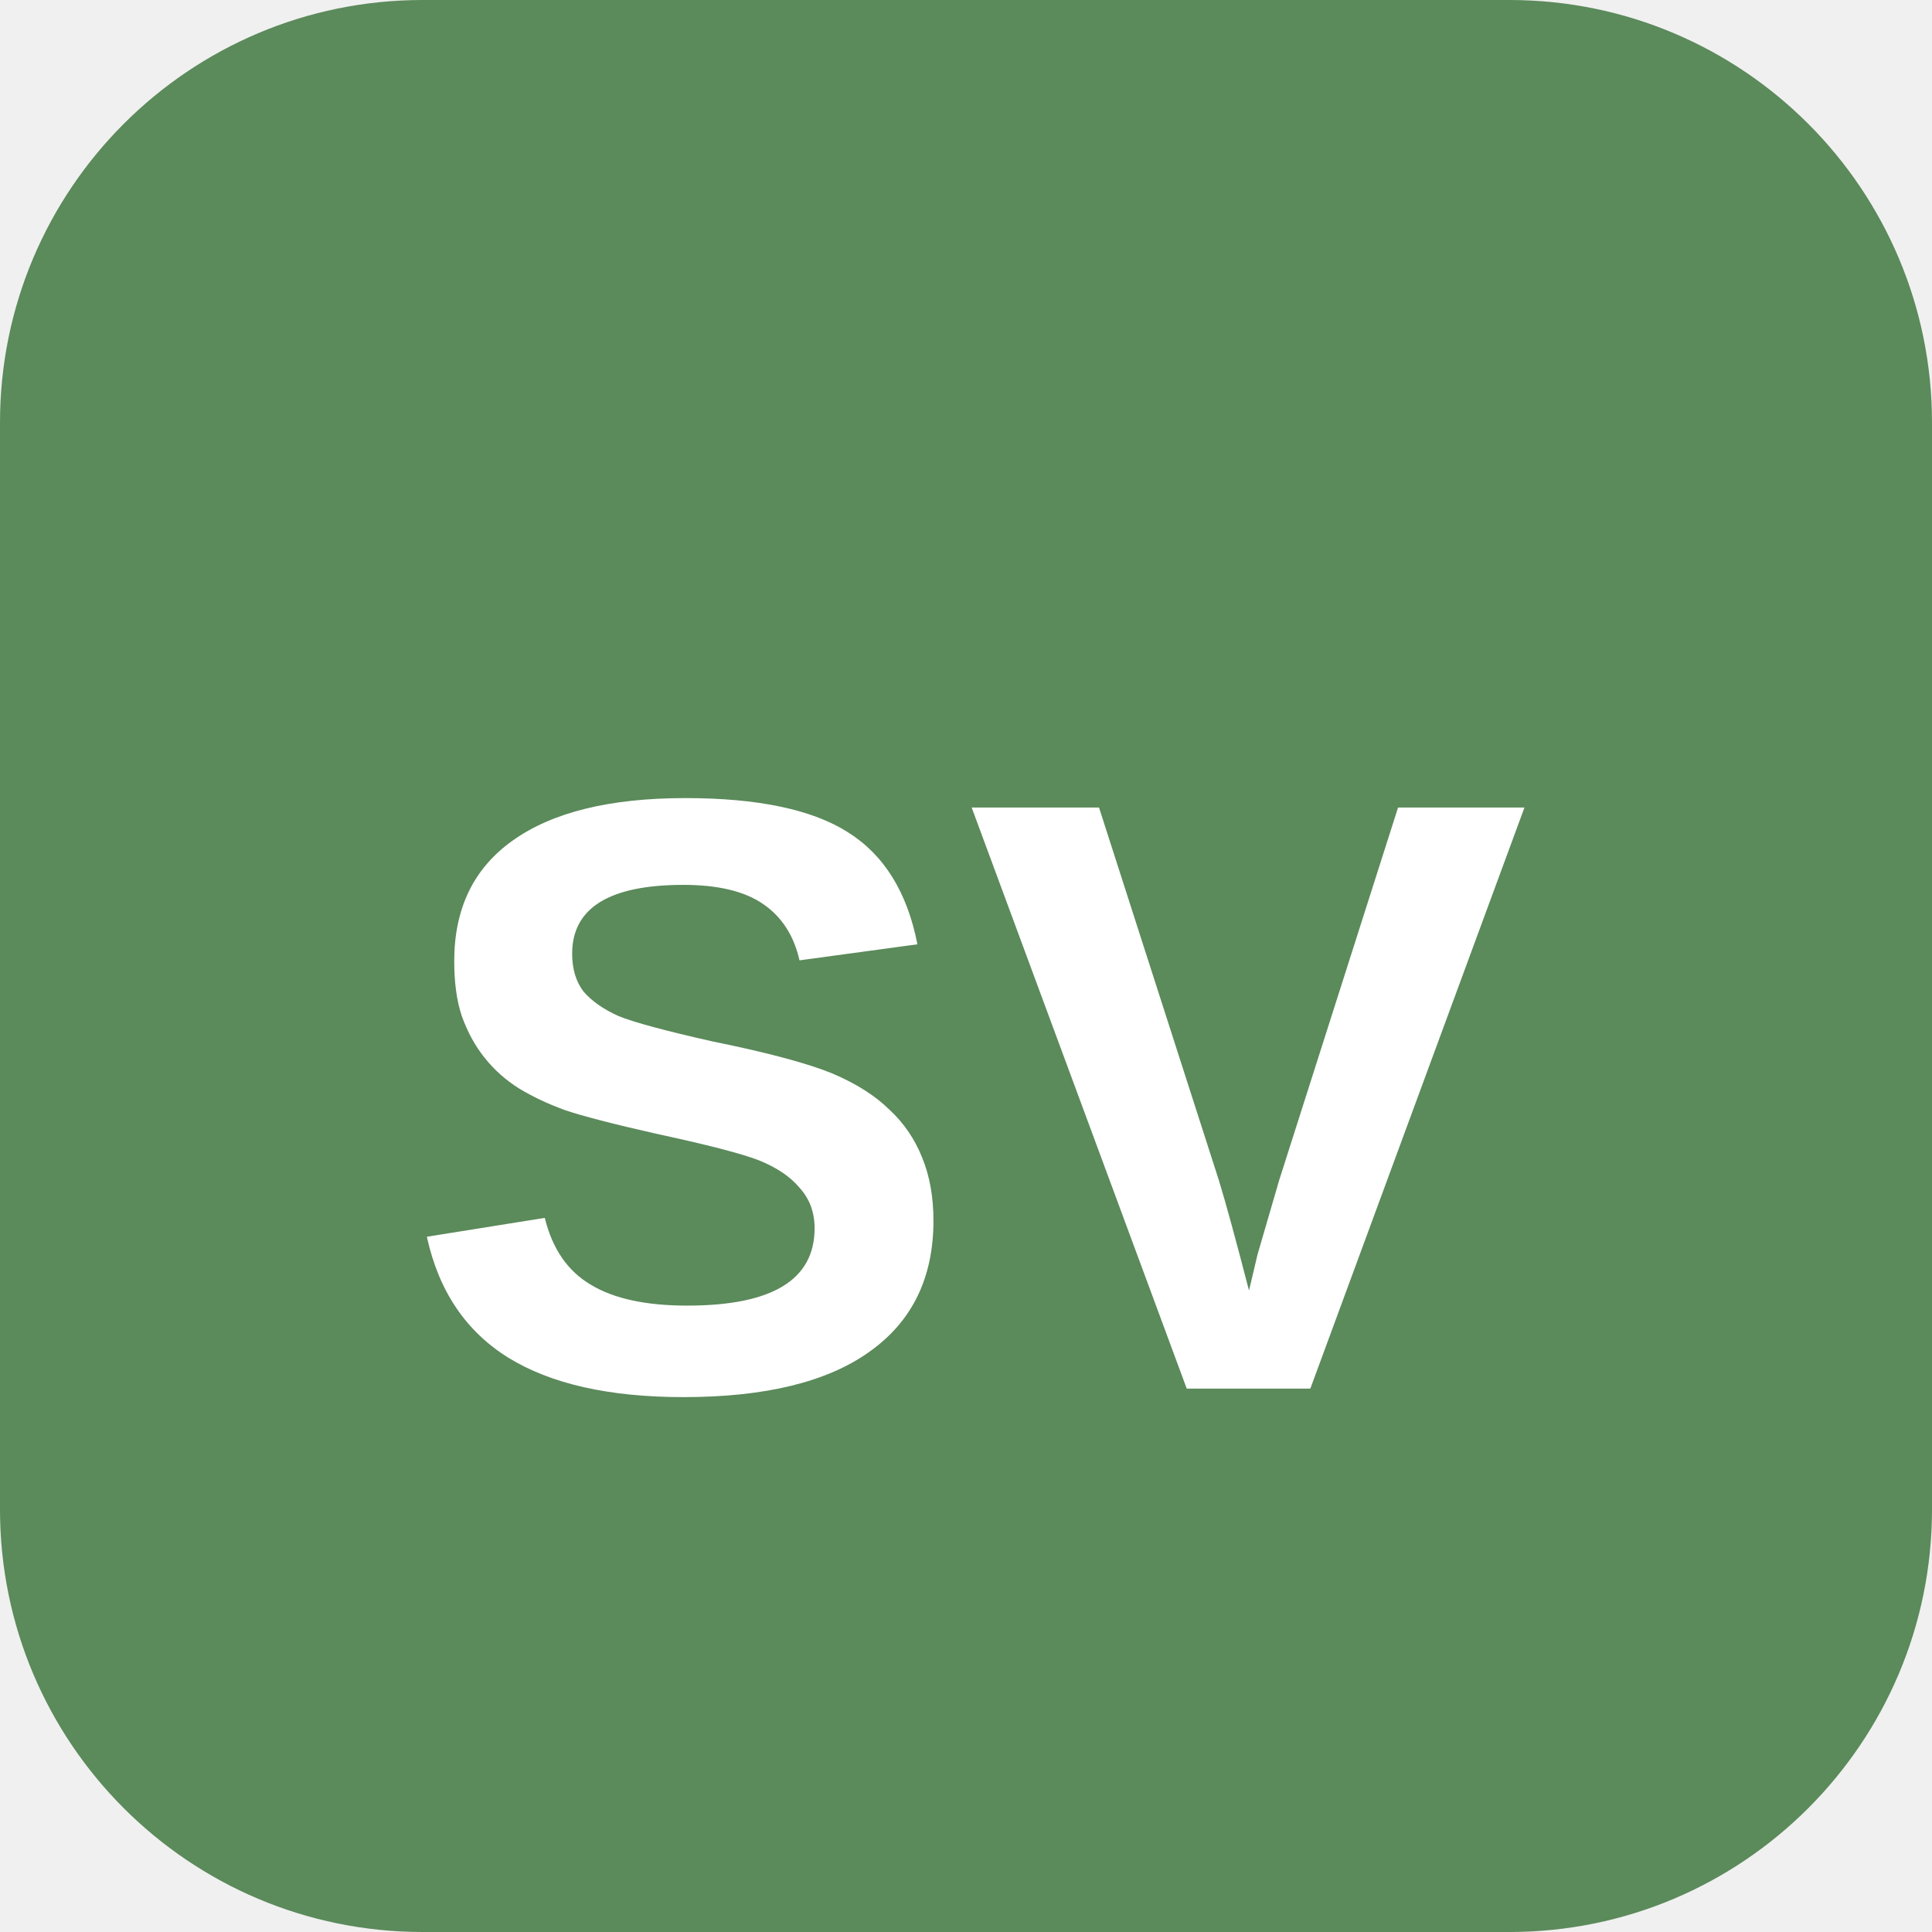
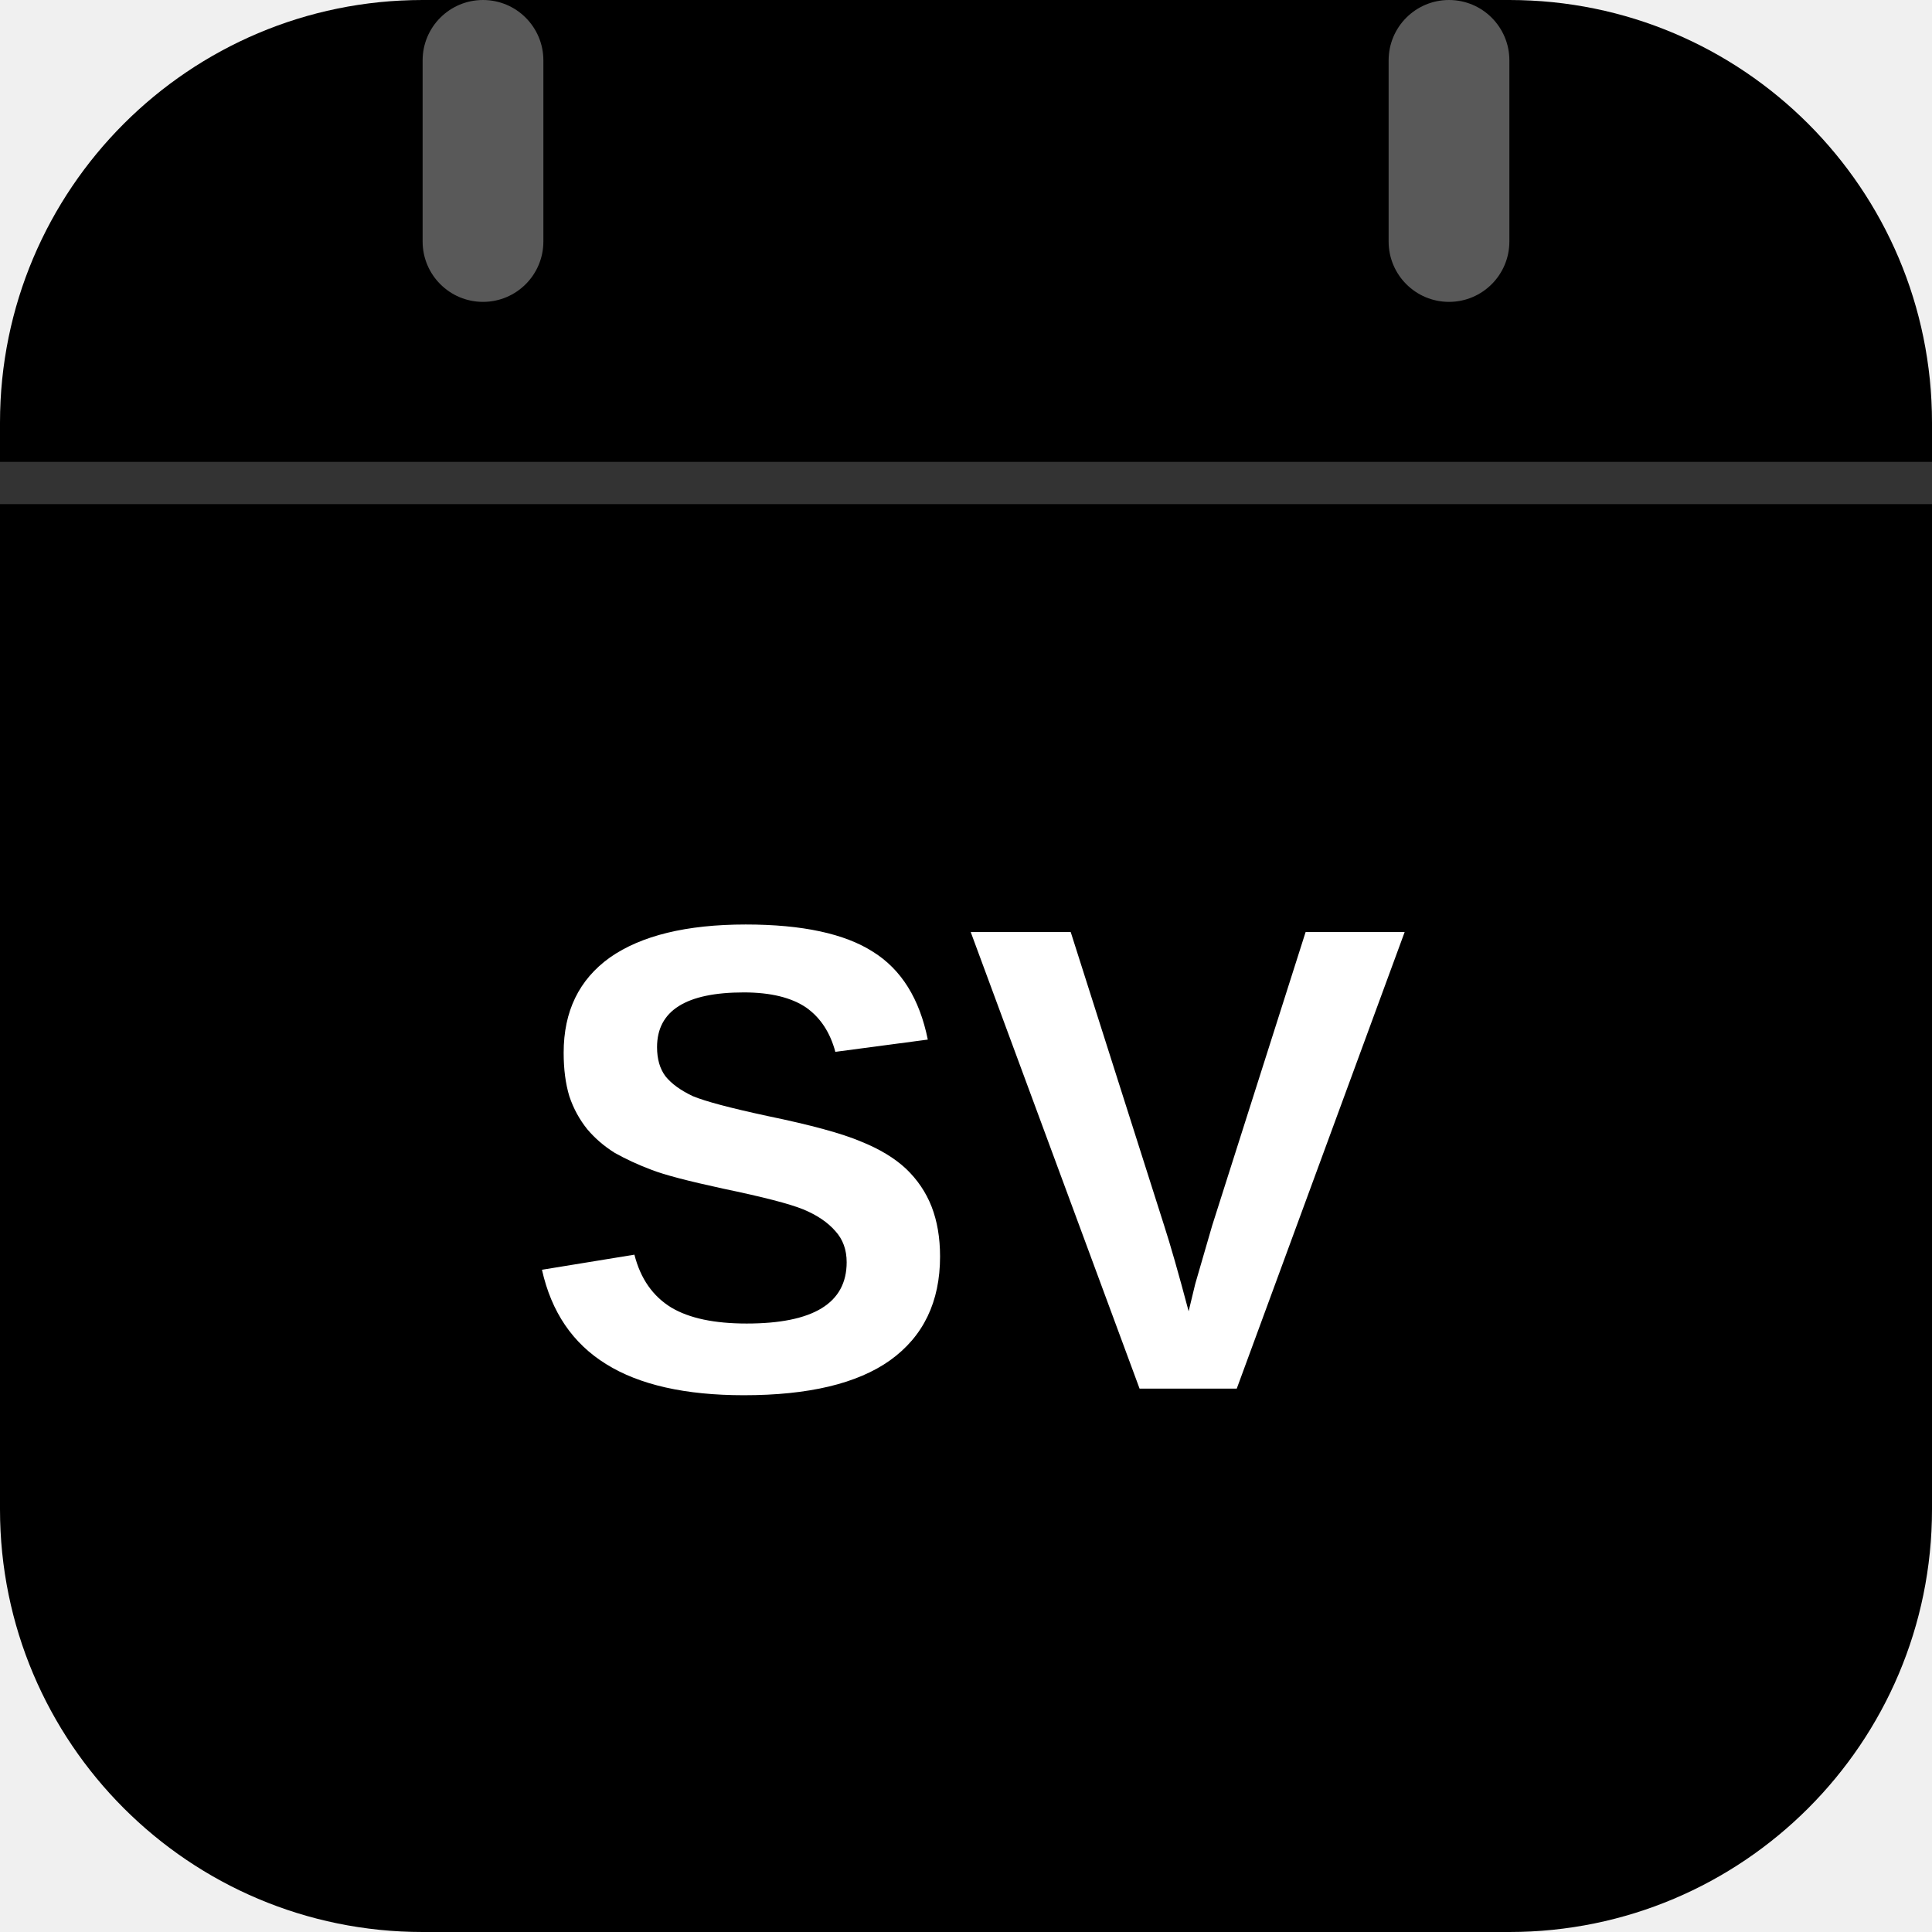
<svg xmlns="http://www.w3.org/2000/svg" viewBox="0 0 32 32">
-   <rect width="32" height="32" rx="7" fill="#5B8A5B" />
-   <text x="16" y="23" font-family="Arial Black, Arial" font-weight="900" font-size="14" fill="white" text-anchor="middle">SV</text>
+   <rect width="32" height="32" rx="7" fill="oklch(0.64 0.19 145)" />
+   <rect x="7" y="0" width="2" height="5" rx="1" fill="white" fill-opacity="0.35" />
+   <rect x="23" y="0" width="2" height="5" rx="1" fill="white" fill-opacity="0.35" />
+   <line x1="0" y1="8" x2="32" y2="8" stroke="white" stroke-opacity="0.2" stroke-width="0.7" />
+   <text x="16" y="23" font-family="-apple-system,Arial" font-weight="800" font-size="11" fill="white" text-anchor="middle">SV</text>
</svg>
